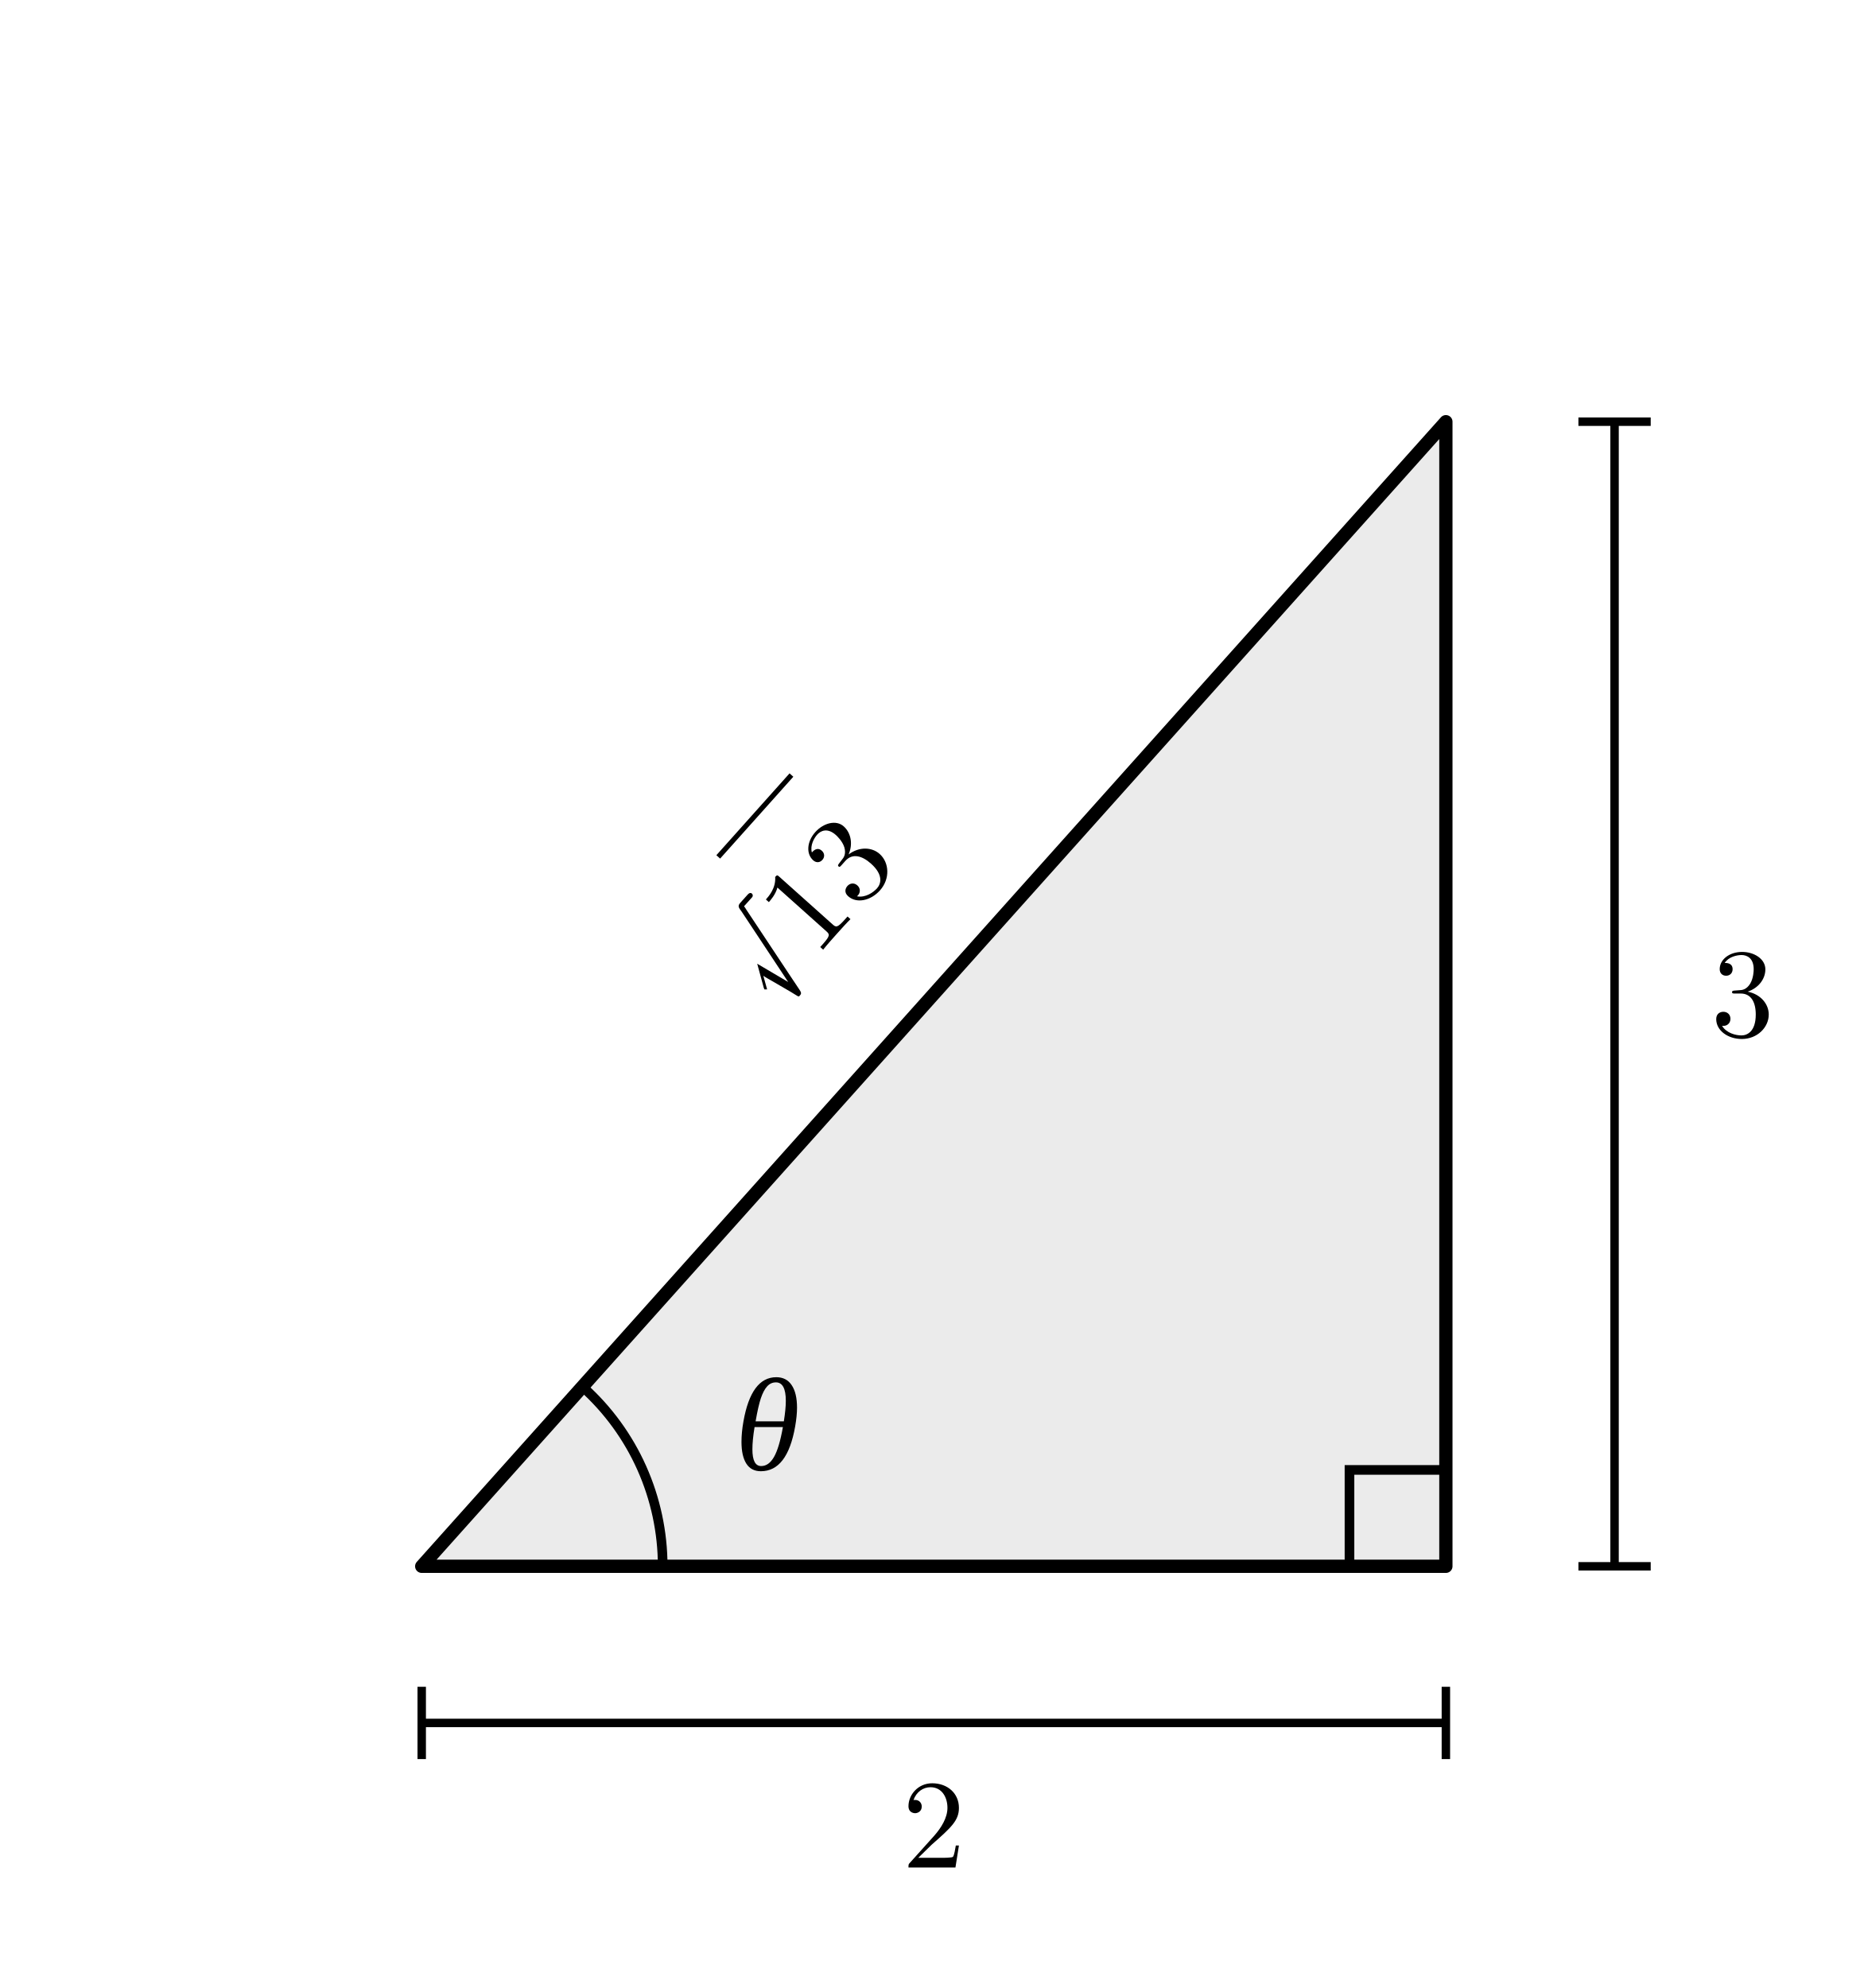
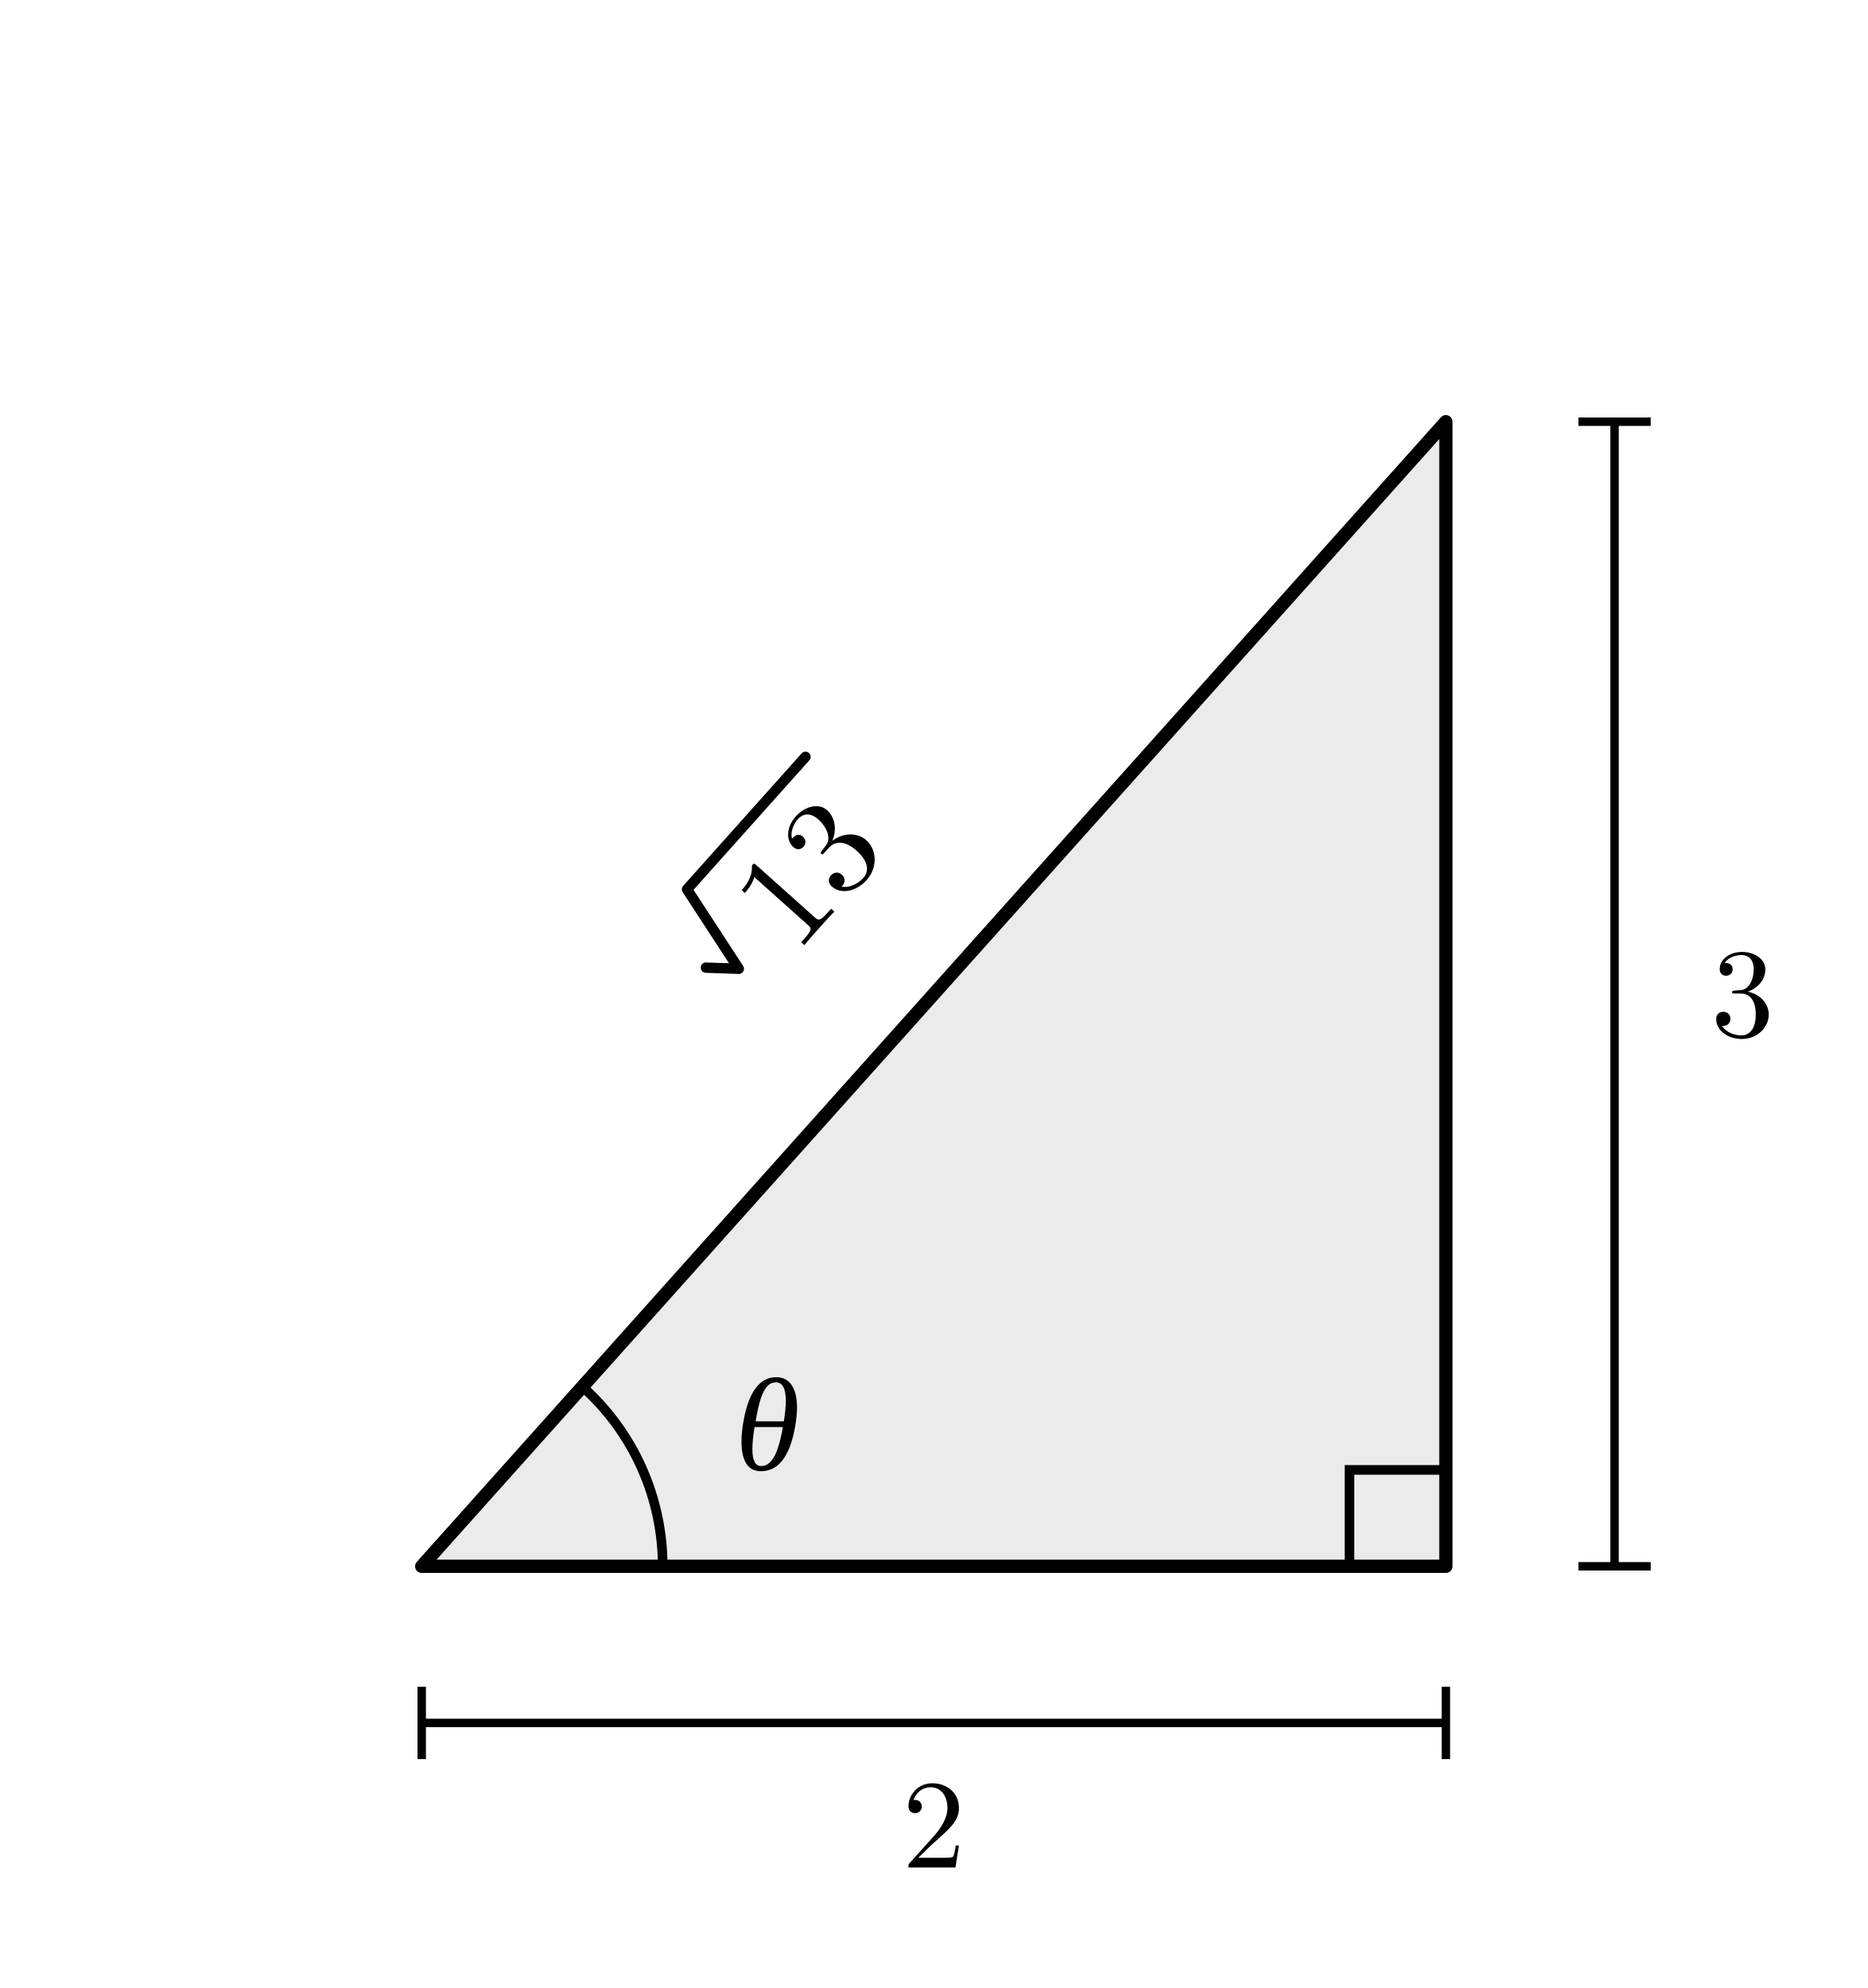
<svg xmlns="http://www.w3.org/2000/svg" fill="currentColor" viewBox="0 0 310 330" width="310" height="330" font-family="'Latin Modern Roman', Georgia, 'Times New Roman', serif">
  <polygon points="70,260 240,260 240,70" fill="currentColor" fill-opacity="0.08" stroke="currentColor" stroke-width="2.2" stroke-linejoin="round" />
  <path d="M 224,260 L 224,244 L 240,244" fill="none" stroke="currentColor" stroke-width="1.6" />
  <path d="M 110.0,260.0 A 40,40 0 0 0 96.7,230.2" fill="none" stroke="currentColor" stroke-width="1.6" />
  <text x="122" y="244" font-size="22" font-style="italic">θ</text>
  <g stroke="currentColor" stroke-width="1.4">
    <line x1="70" y1="286" x2="240" y2="286" />
    <line x1="70" y1="280" x2="70" y2="292" />
    <line x1="240" y1="280" x2="240" y2="292" />
    <line x1="268" y1="260" x2="268" y2="70" />
    <line x1="262" y1="260" x2="274" y2="260" />
    <line x1="262" y1="70" x2="274" y2="70" />
  </g>
  <text x="155" y="310" font-size="21" text-anchor="middle">2</text>
  <text x="284" y="172" font-size="21">3</text>
-   <text x="139" y="155" font-size="21" text-anchor="middle" transform="rotate(-48.2 139 155)">√<tspan style="text-decoration:overline">13</tspan>
-   </text>
+   <g transform="rotate(-48.2 137 153)">
+     <path d="M 118.1,143.3 L 121.6,147.5 L 125.7,132.3 L 155.2,132.3" fill="none" stroke="currentColor" stroke-width="1.72" stroke-linecap="round" stroke-linejoin="round" />
+     <text x="141.1" y="153" font-size="23" text-anchor="middle">13</text>
+   </g>
</svg>
